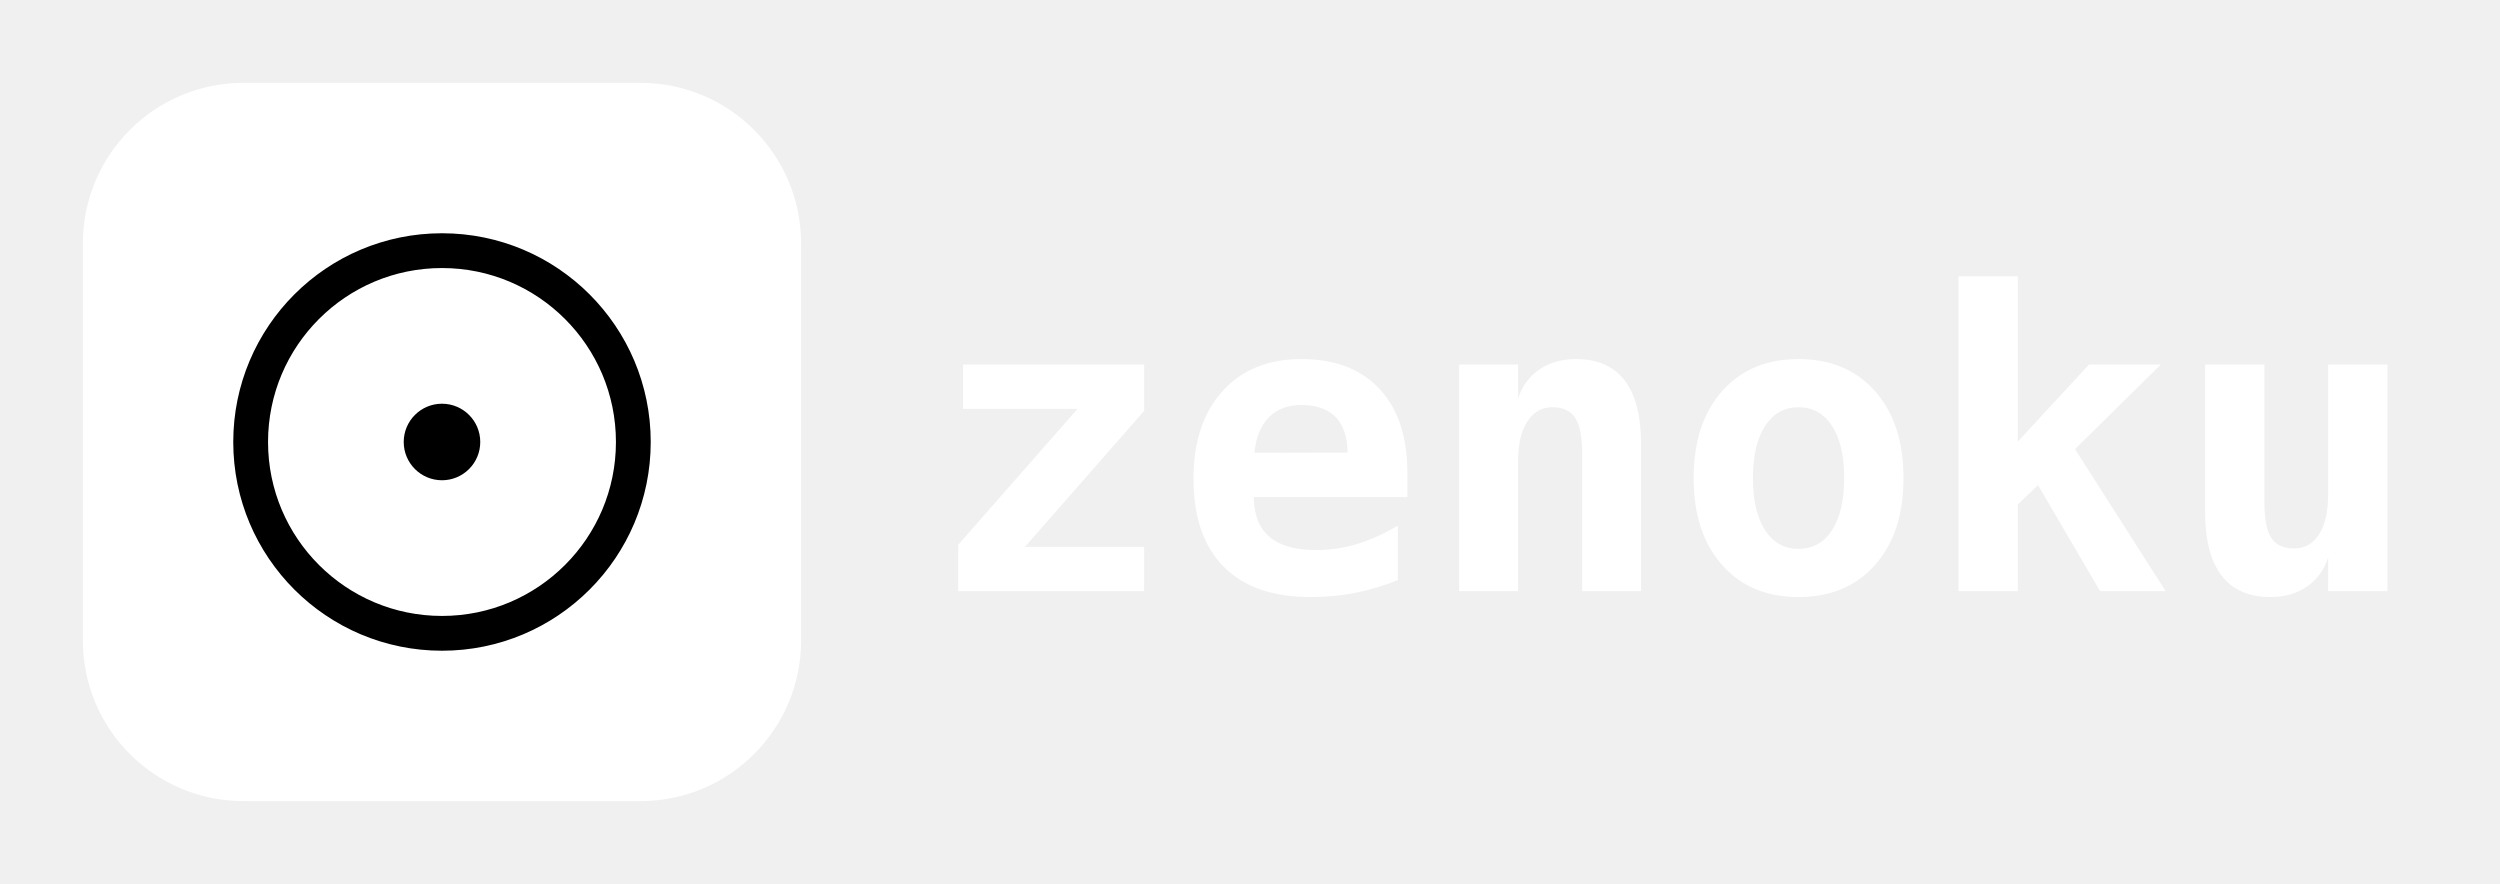
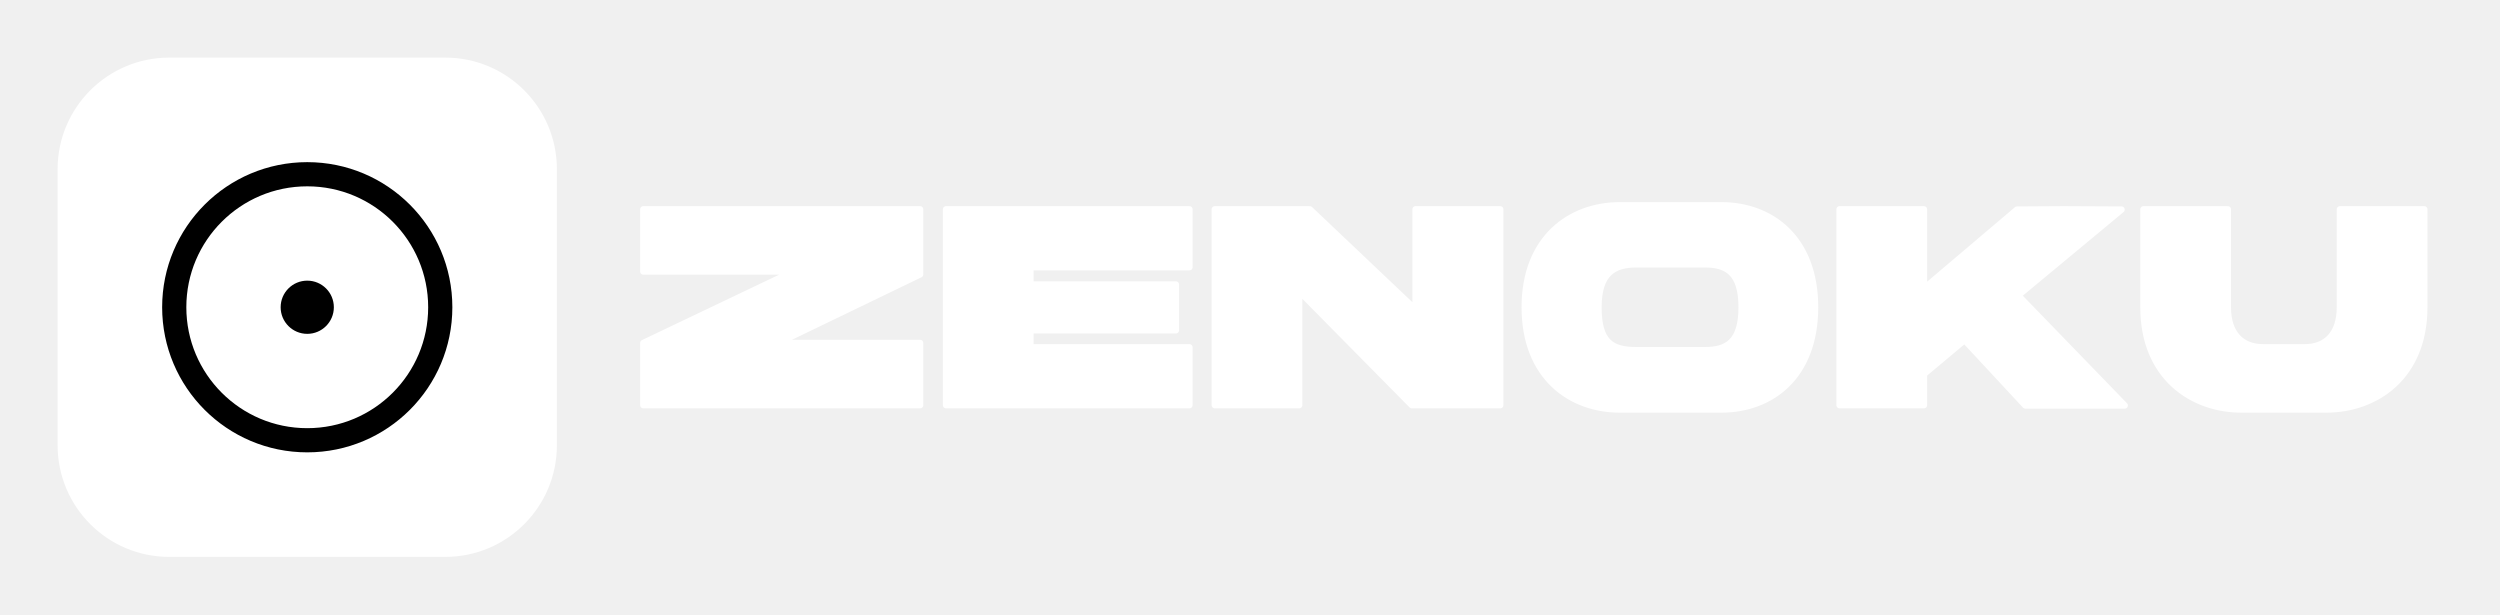
- <svg xmlns="http://www.w3.org/2000/svg" viewBox="0 0 1448 512" role="img" aria-label="zenoku banner">
+ <svg xmlns="http://www.w3.org/2000/svg" viewBox="0 0 2083 512" role="img" aria-label="zenoku banner">
  <rect x="48" y="48" width="416" height="416" rx="93" fill="#FFFFFF" />
  <g transform="translate(256.0 256.0) scale(5.0375) translate(-32 -32)">
    <circle cx="32" cy="32" r="22" fill="none" stroke="#000000" stroke-width="4" />
    <circle cx="32" cy="32" r="4.4" fill="#000000" />
  </g>
-   <text x="536" y="342.4" font-family="'JetBrains Mono','IBM Plex Mono',Menlo,Consolas,monospace" font-size="240" font-weight="600" fill="#FFFFFF">zenoku</text>
+   <path d="M766.64 285.76H648.32L766.64 228.64V174.4H536.0V226.24H660.8L536.0 285.76V337.6H766.64Z M788.24 337.6C855.68 337.6 923.36 337.6 991.04 337.6V289.36H858.56V275.2H979.76V237.04C939.44 237.04 898.88 237.04 858.56 237.04V222.64C895.76 222.64 976.88 222.64 991.04 222.64V174.4C923.36 174.4 855.68 174.4 788.24 174.4Z M1082.48 242.56 1176.32 337.6C1200.8 337.6 1225.28 337.6 1250.0 337.6V174.4H1179.44V257.92L1091.36 174.4H1012.16V337.6H1082.48Z M1512.32 256.0C1512.32 198.16 1475.36 171.04 1434.32 171.04C1408.4 171.04 1375.52 171.04 1349.6 171.04C1308.56 171.04 1270.4 198.16 1270.4 256.0C1270.4 314.08 1308.56 341.2 1349.6 341.2C1375.52 341.2 1408.4 341.2 1434.32 341.2C1475.36 341.2 1512.32 314.08 1512.32 256.0ZM1363.52 291.76C1342.88 291.76 1331.84 285.28 1331.84 256.0C1331.84 226.96 1345.28 220.24 1363.52 220.24C1383.68 220.24 1400.48 220.24 1420.4 220.24C1438.64 220.24 1451.12 226.96 1451.12 256.0C1451.12 285.28 1438.64 291.76 1420.4 291.76C1400.48 291.76 1381.28 291.76 1363.52 291.76Z M1770.32 337.84 1681.52 246.16 1767.68 174.64 1719.2 174.4 1680.56 174.64 1603.04 240.4V174.4H1532.72V337.6H1603.04V311.68L1636.88 283.36L1687.52 337.84Z M1856.24 256.0V174.4H1785.92V256.0C1785.92 314.08 1826.48 341.2 1867.52 341.2H1938.32C1979.36 341.2 2019.92 314.08 2019.92 256.0V174.4H1949.6V256.0C1949.6 277.84 1938.32 289.36 1920.32 289.36C1907.84 289.36 1898.0 289.36 1885.76 289.36C1867.52 289.36 1856.24 277.84 1856.24 256.0Z" fill="#FFFFFF" stroke="#FFFFFF" stroke-width="5.28" stroke-linejoin="round" stroke-linecap="round" />
</svg>
